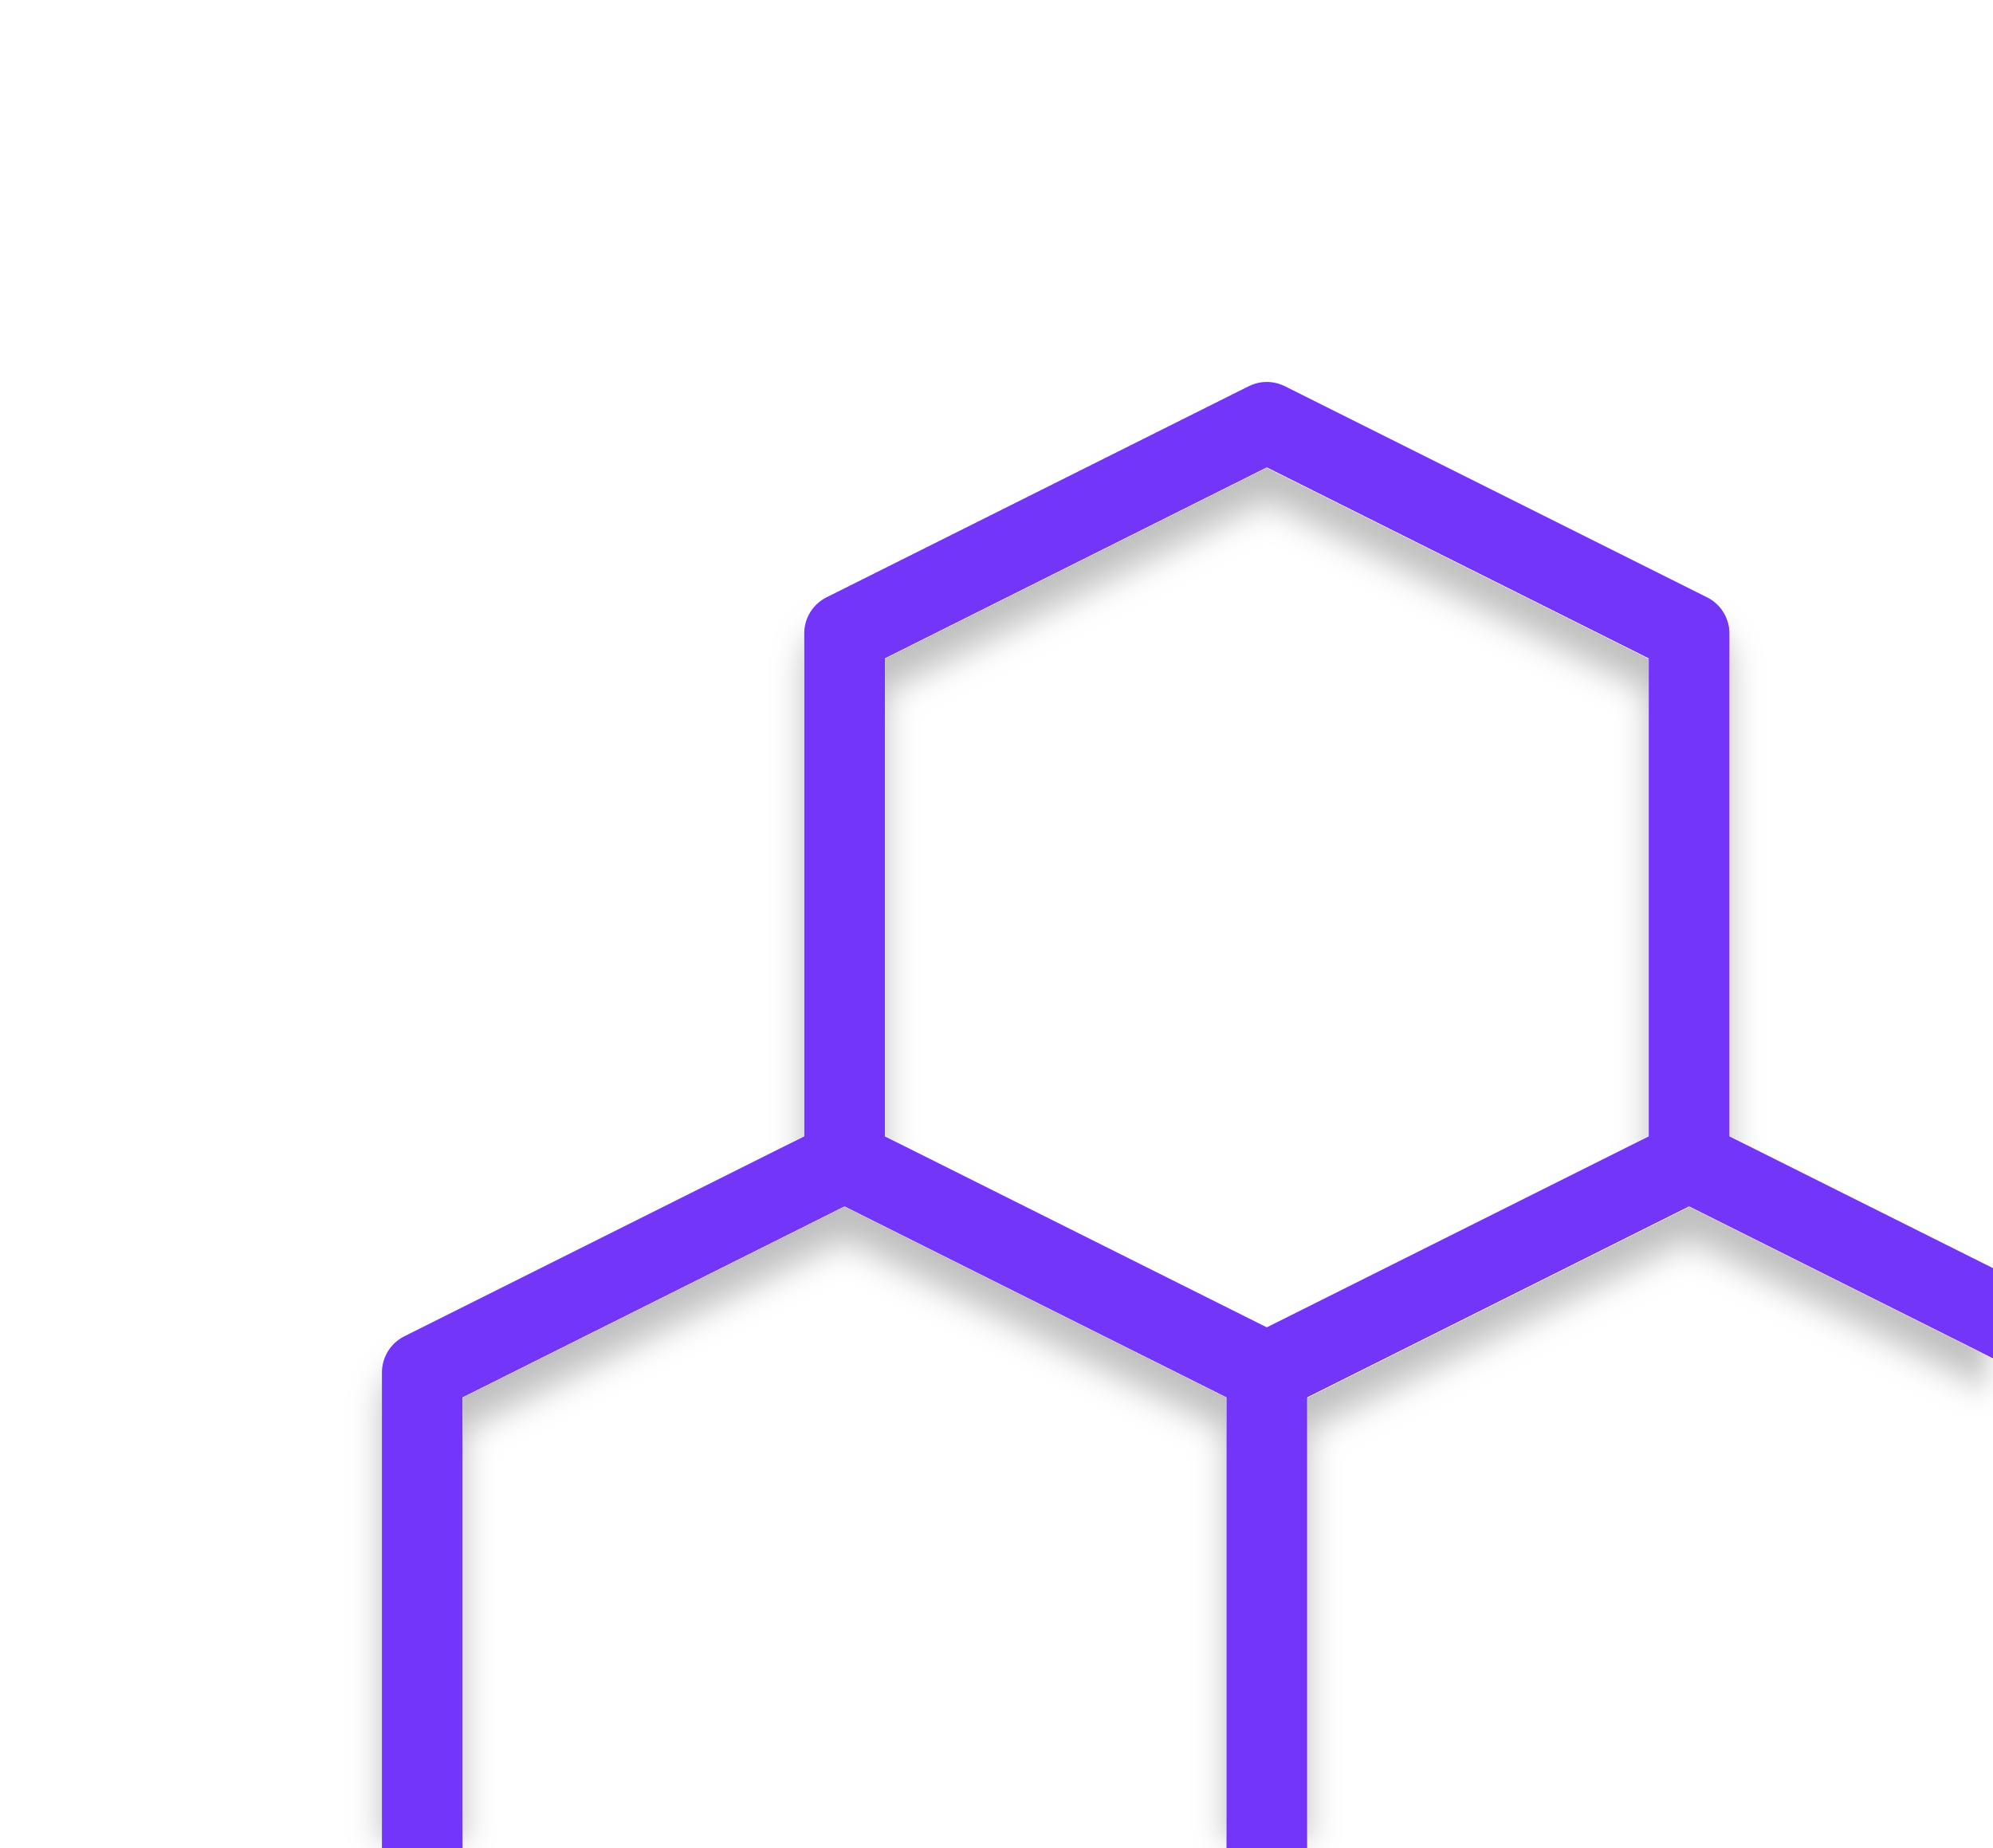
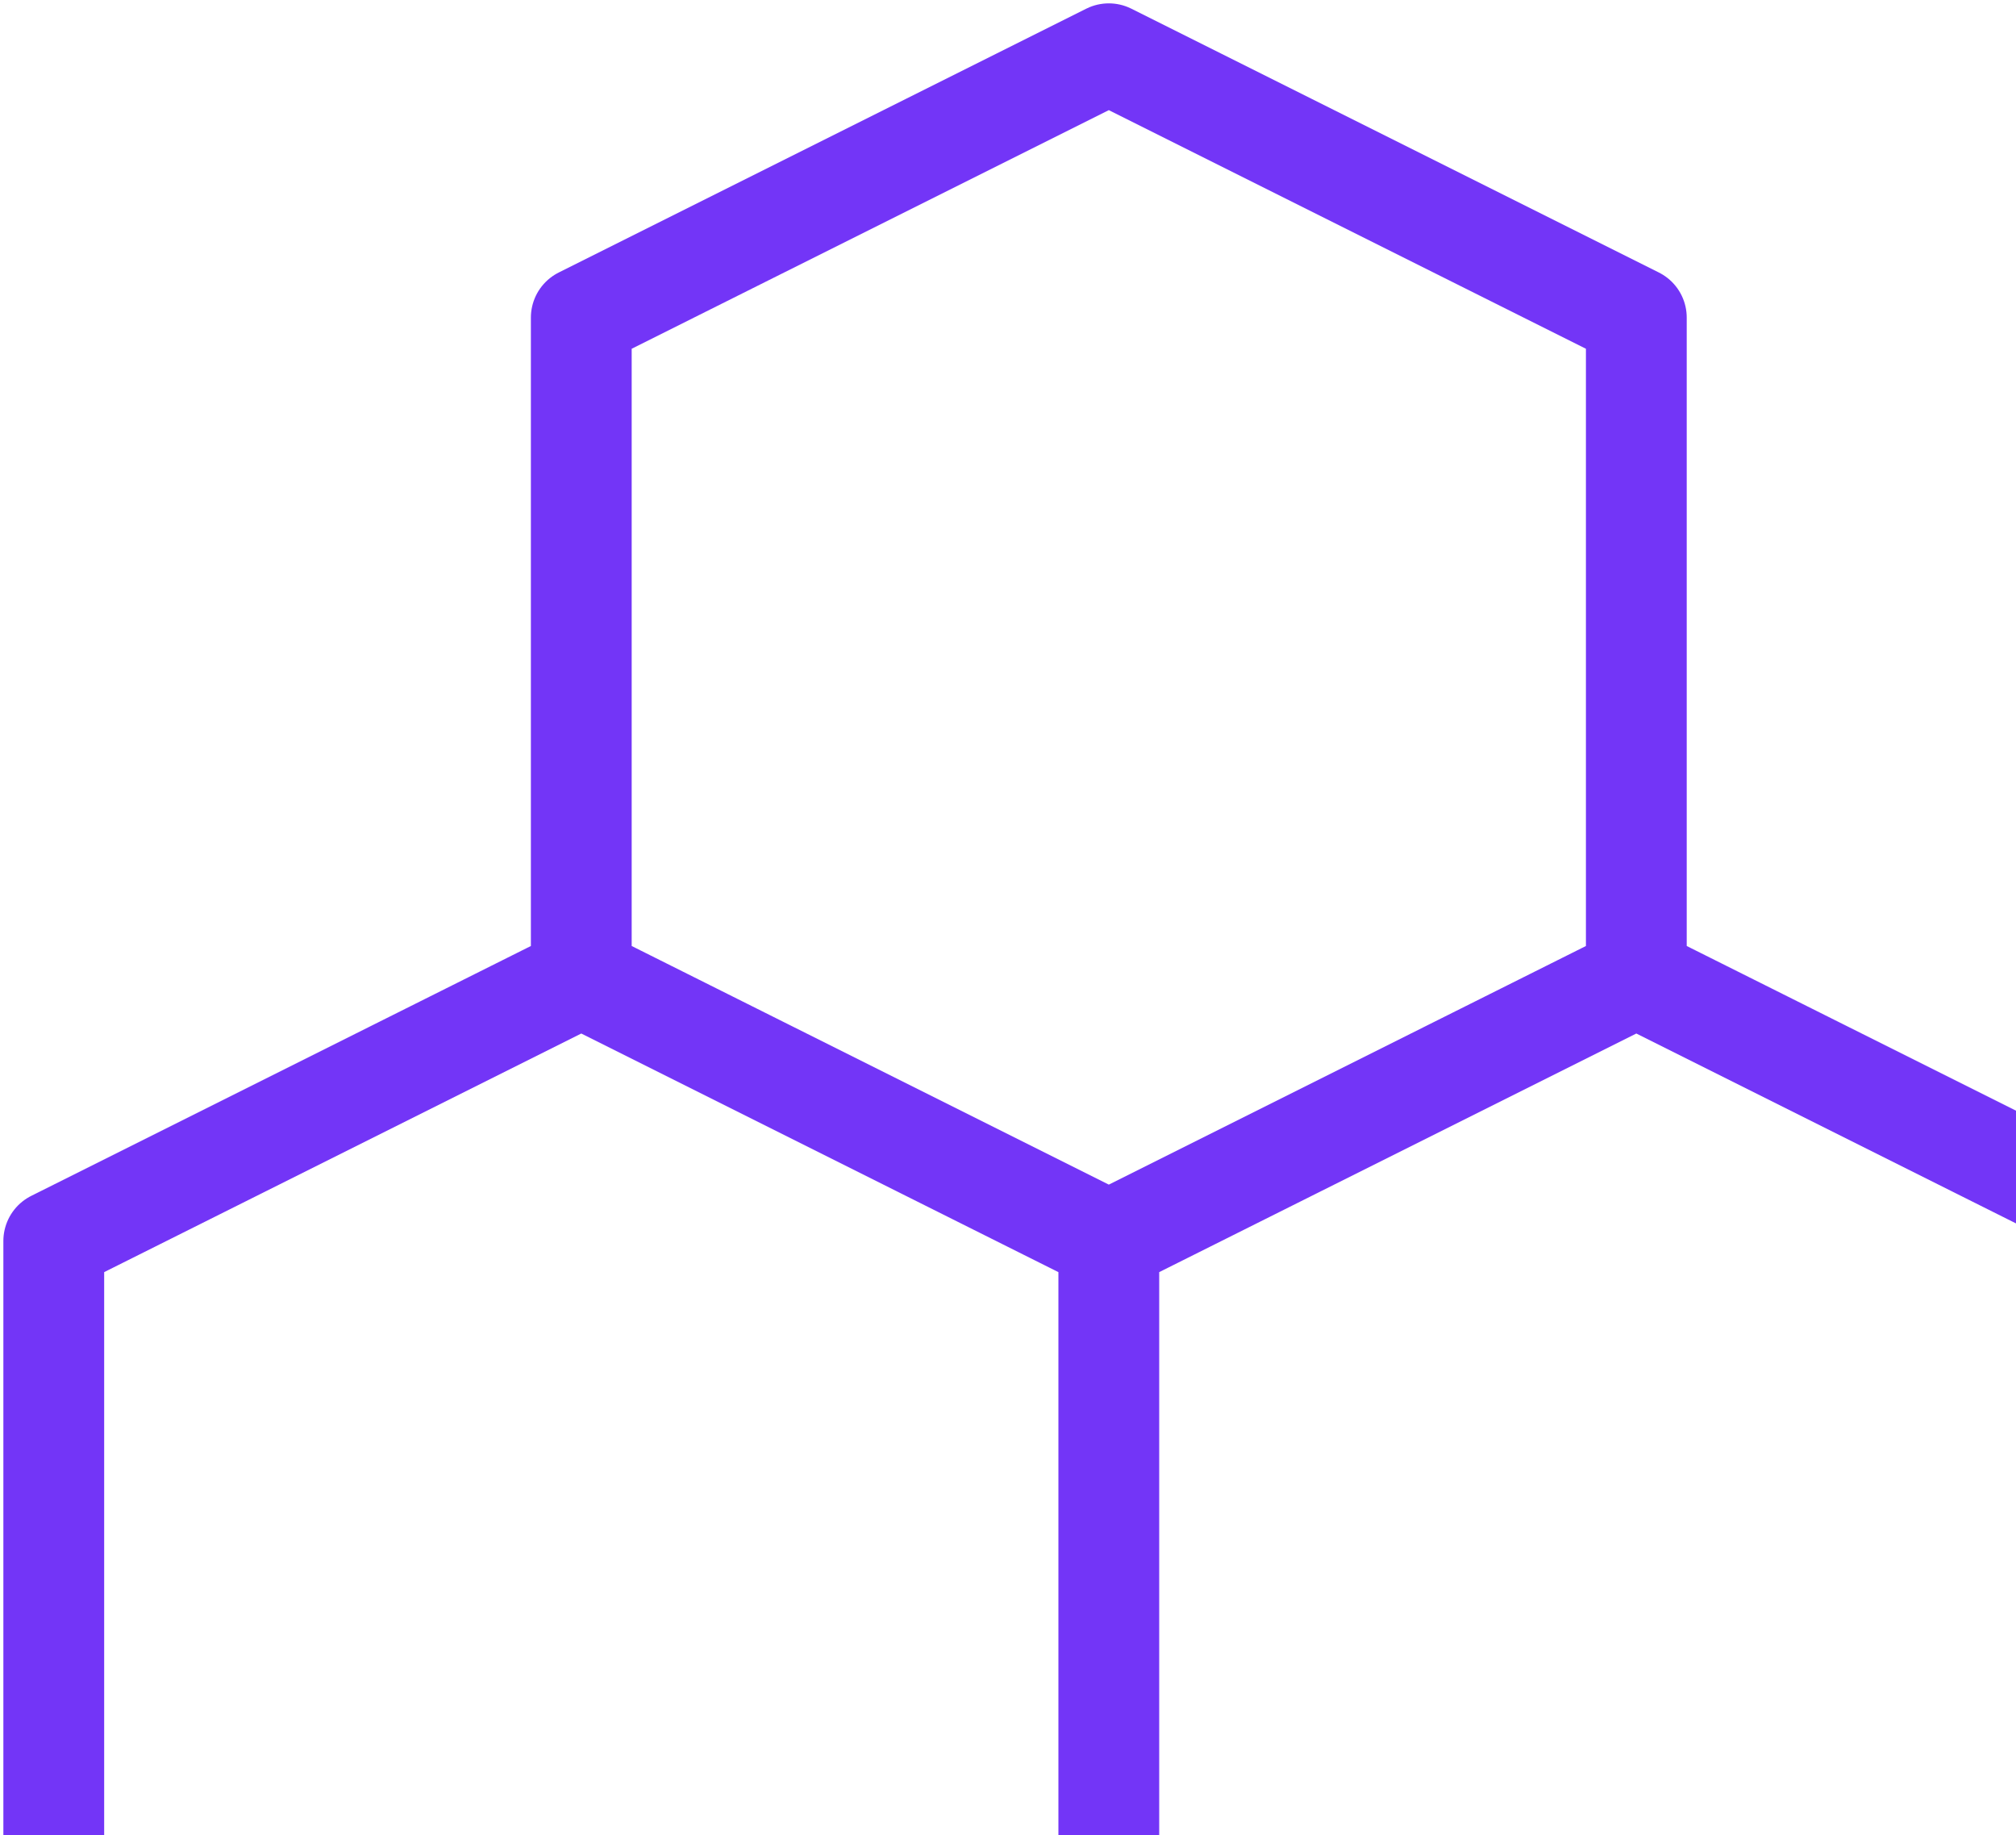
- <svg xmlns="http://www.w3.org/2000/svg" width="247" height="229" viewBox="0 0 247 229" fill="none">
-   <g filter="url(#filter0_d_11345_3388)">
-     <path d="M104.667 143.917L52.334 170.083V235.5L104.667 261.667L157.001 235.5M104.667 143.917L157.001 170.083M104.667 143.917V78.5L157.001 52.333L209.334 78.5V143.917M157.001 170.083V235.5M157.001 170.083L209.334 143.917M157.001 235.5L209.334 261.667L261.667 235.5V170.083L209.334 143.917" stroke="#7335F7" stroke-width="10" stroke-linecap="round" stroke-linejoin="round" />
-   </g>
-   <defs>
-     <filter id="filter0_d_11345_3388" x="-4" y="0" width="322" height="322" filterUnits="userSpaceOnUse" color-interpolation-filters="sRGB">
-       <feFlood flood-opacity="0" result="BackgroundImageFix" />
-       <feColorMatrix in="SourceAlpha" type="matrix" values="0 0 0 0 0 0 0 0 0 0 0 0 0 0 0 0 0 0 127 0" result="hardAlpha" />
-       <feOffset dy="4" />
-       <feGaussianBlur stdDeviation="2" />
-       <feComposite in2="hardAlpha" operator="out" />
-       <feColorMatrix type="matrix" values="0 0 0 0 0 0 0 0 0 0 0 0 0 0 0 0 0 0 0.25 0" />
-       <feBlend mode="normal" in2="BackgroundImageFix" result="effect1_dropShadow_11345_3388" />
-       <feBlend mode="normal" in="SourceGraphic" in2="effect1_dropShadow_11345_3388" result="shape" />
-     </filter>
-   </defs>
+ <svg xmlns="http://www.w3.org/2000/svg" width="200" height="182" viewBox="0 0 200 182" fill="none">
+   <path d="M57.667 96.917L5.334 123.083V188.5L57.667 214.667L110.001 188.5M57.667 96.917L110.001 123.083M57.667 96.917V31.5L110.001 5.333L162.334 31.5V96.917M110.001 123.083V188.5M110.001 123.083L162.334 96.917M110.001 188.5L162.334 214.667L214.667 188.5V123.083L162.334 96.917" stroke="#7335F7" stroke-width="10" stroke-linecap="round" stroke-linejoin="round" />
</svg>
